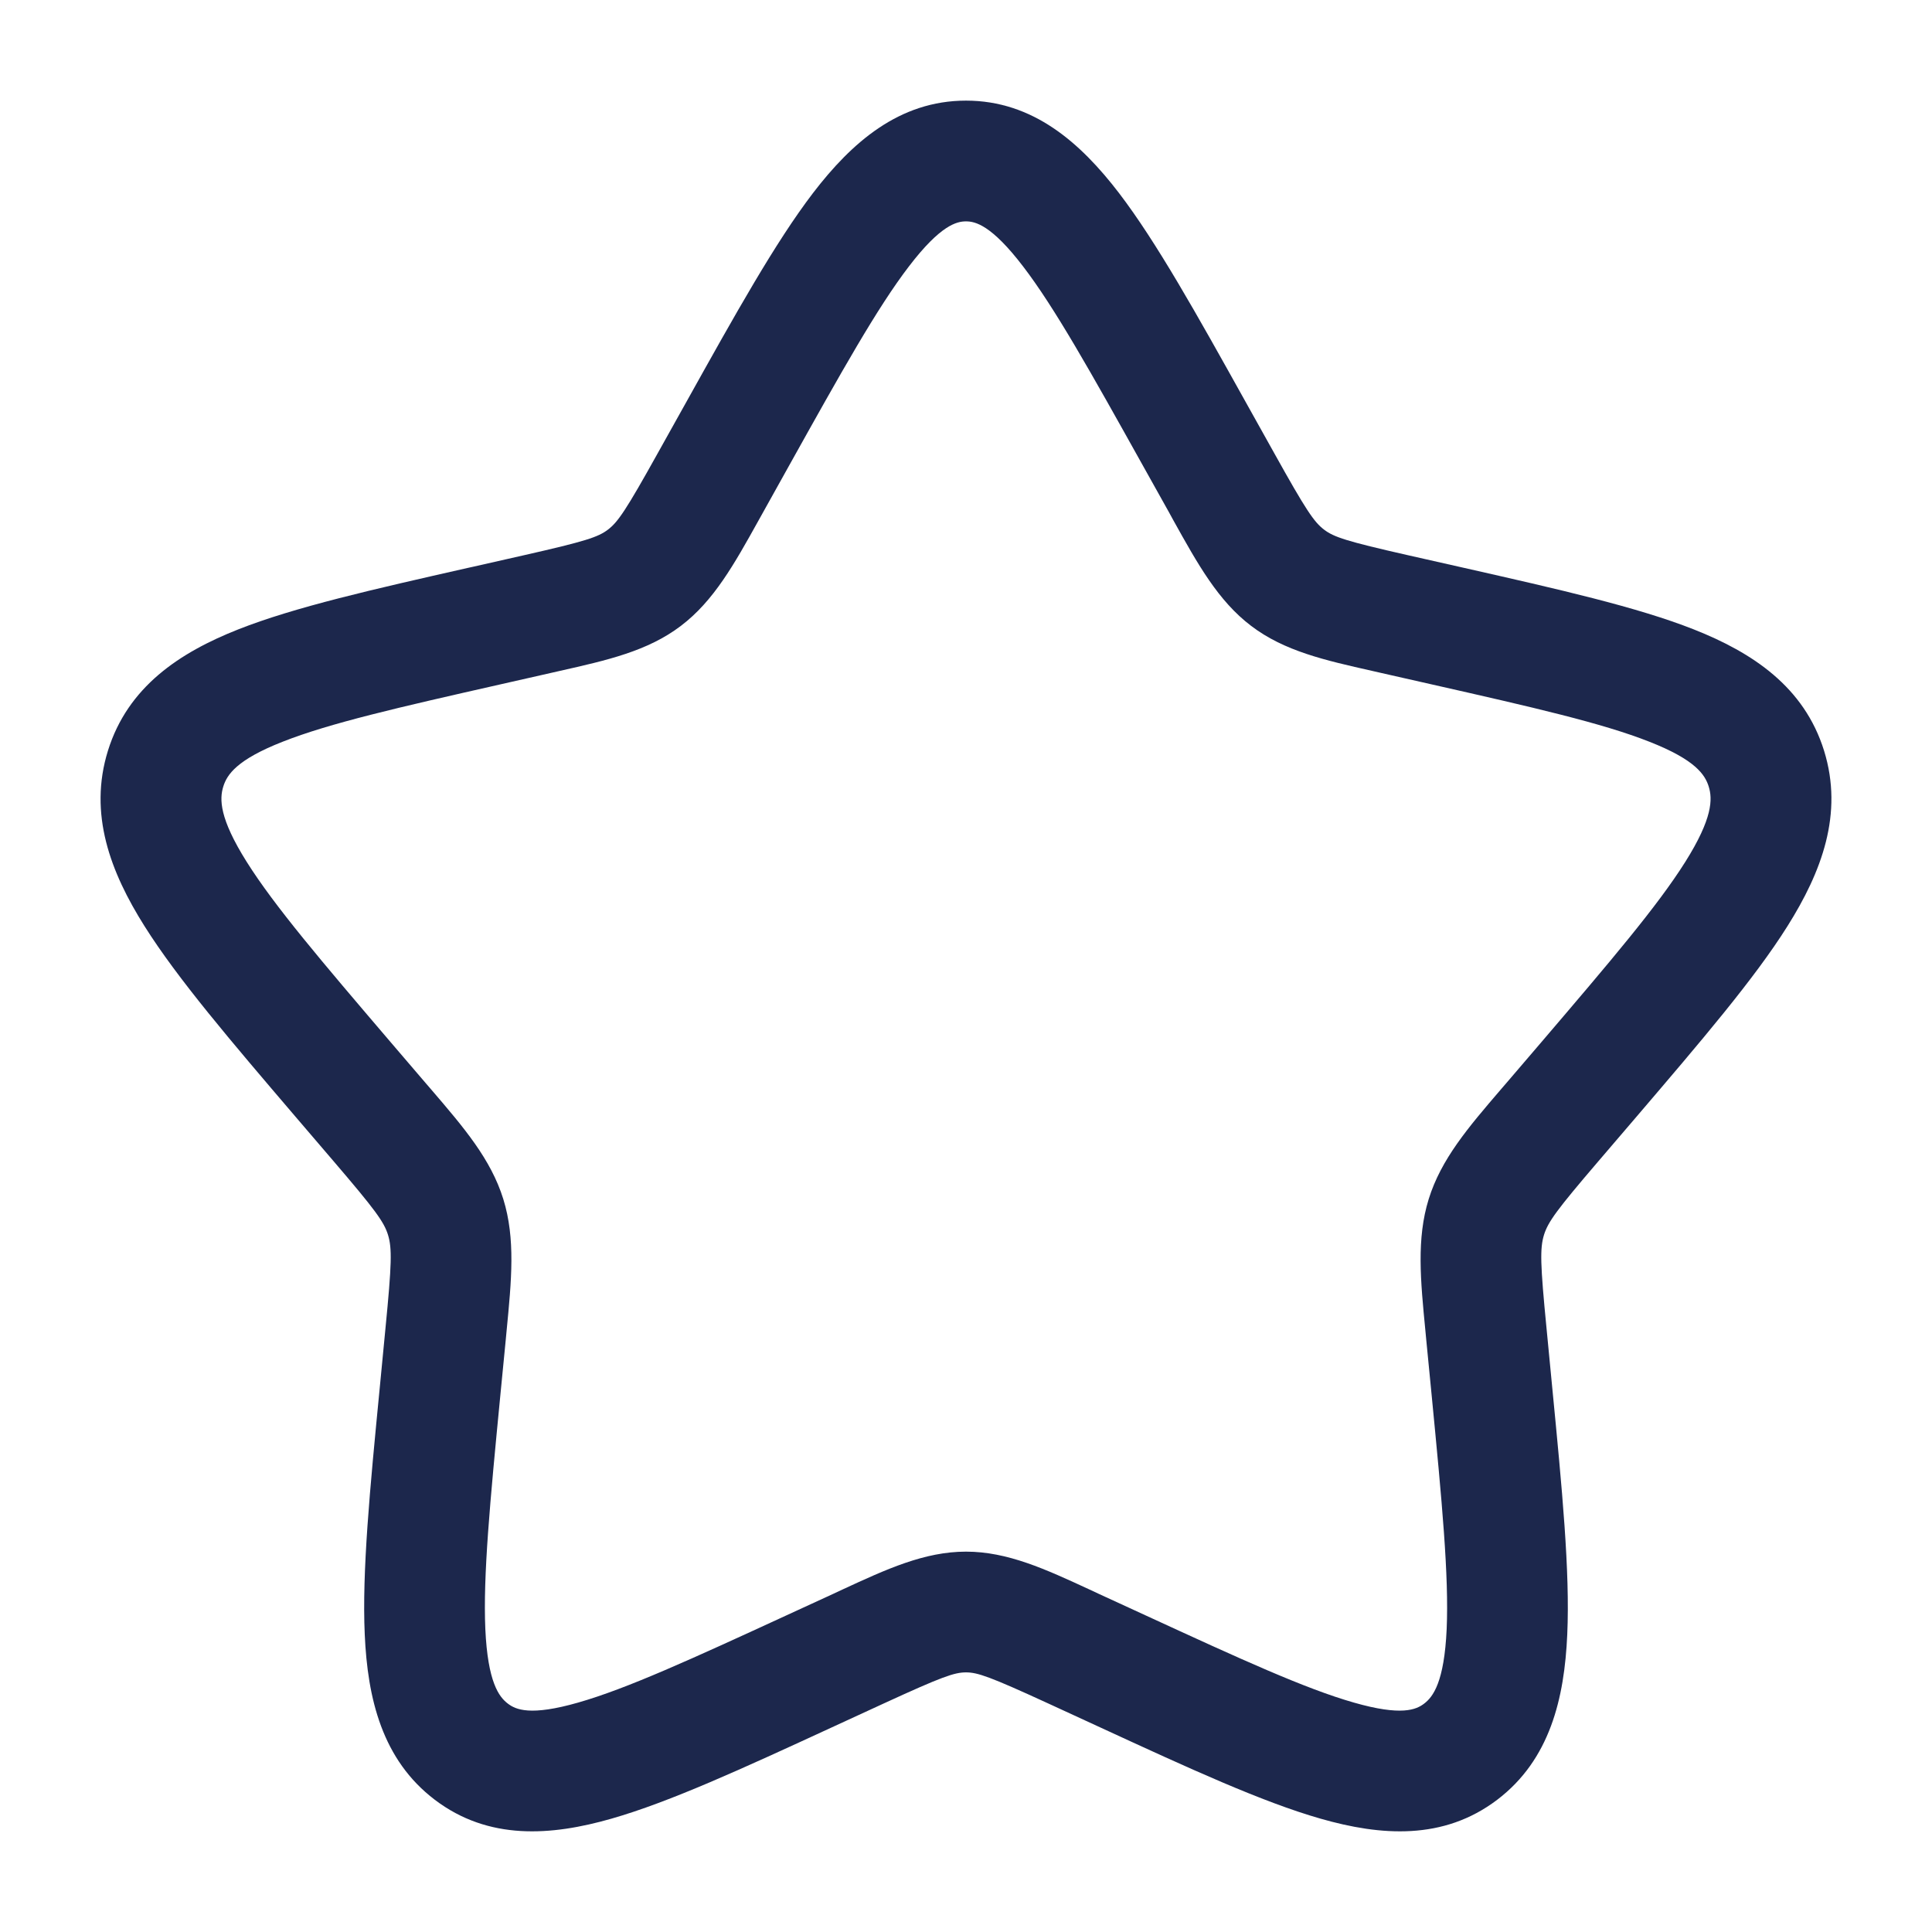
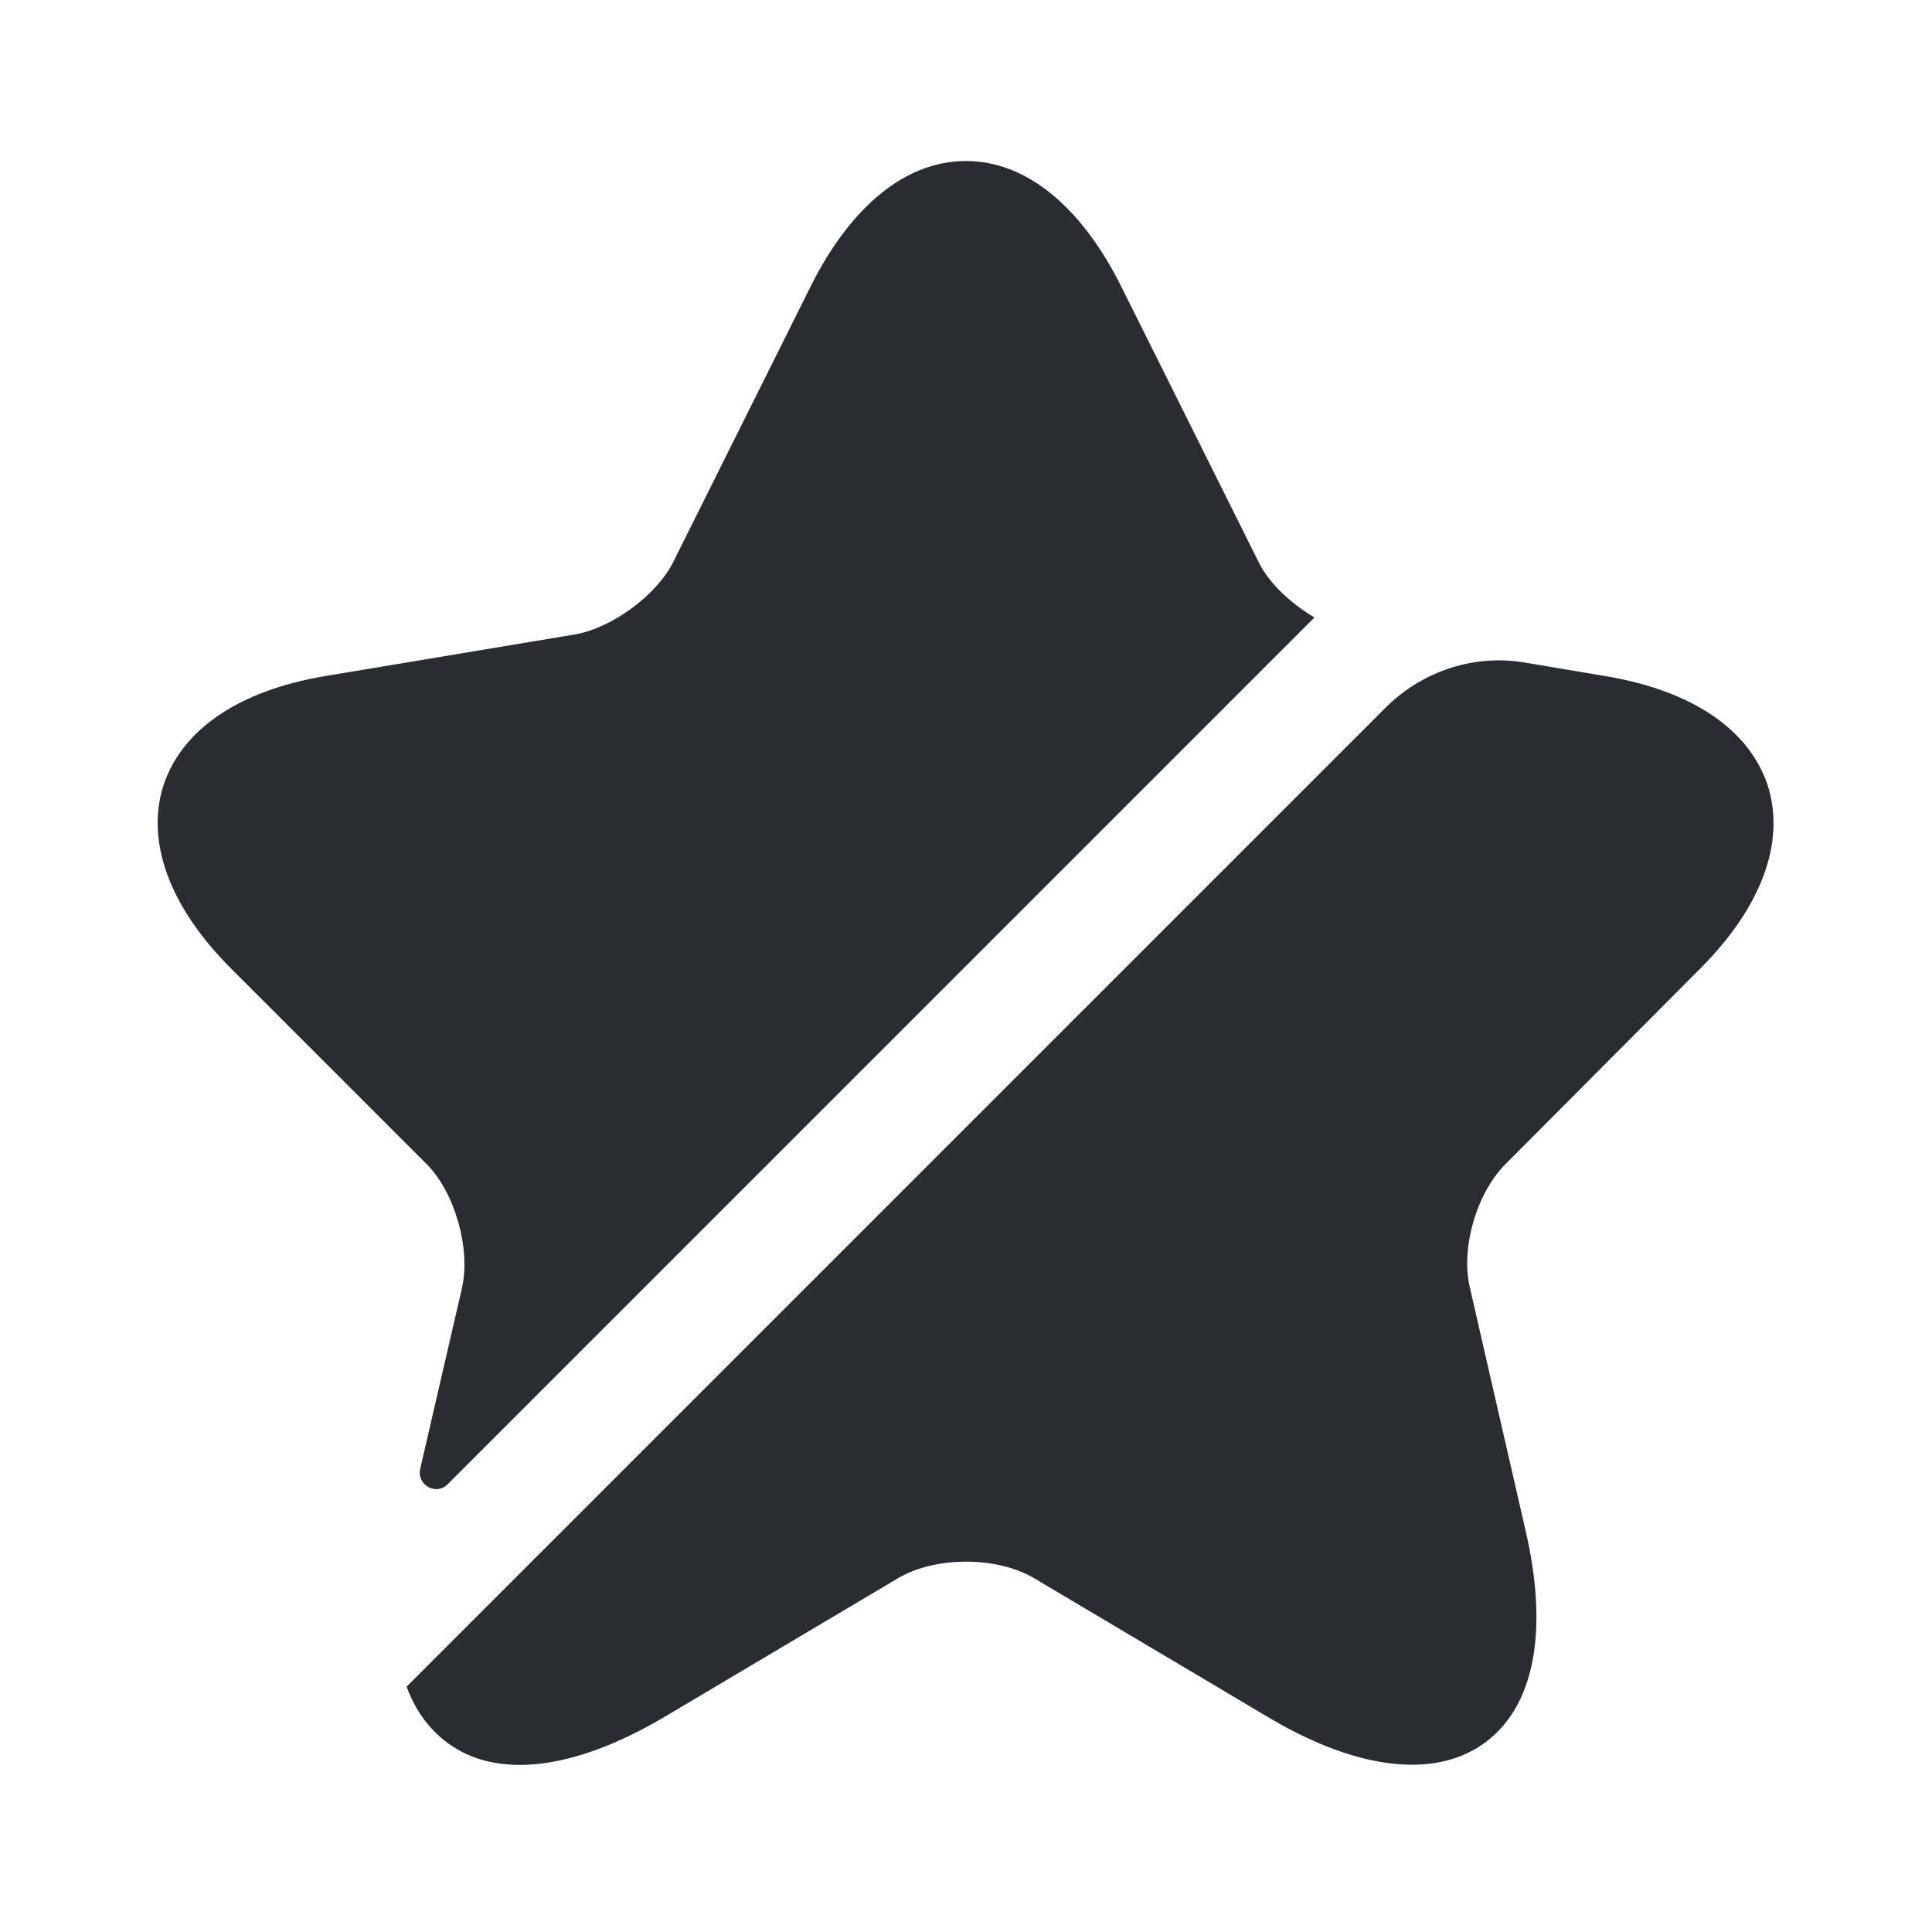
<svg xmlns="http://www.w3.org/2000/svg" width="800px" height="800px" viewBox="0 0 24 24" fill="none">
-   <path fill-rule="evenodd" clip-rule="evenodd" d="M11.292 3.308C10.898 3.822 10.454 4.616 9.808 5.774L9.481 6.361C9.461 6.397 9.441 6.432 9.422 6.467C9.121 7.008 8.867 7.465 8.458 7.775C8.045 8.089 7.541 8.202 6.955 8.334C6.918 8.342 6.88 8.351 6.841 8.36L6.205 8.504C4.95 8.788 4.096 8.983 3.511 9.214C2.94 9.438 2.82 9.623 2.774 9.77C2.725 9.926 2.724 10.165 3.065 10.707C3.411 11.257 3.996 11.943 4.85 12.943L5.284 13.45C5.309 13.479 5.334 13.508 5.359 13.537C5.762 14.007 6.098 14.399 6.252 14.895C6.405 15.388 6.354 15.905 6.293 16.533C6.289 16.572 6.285 16.61 6.282 16.65L6.216 17.327C6.087 18.659 6 19.576 6.029 20.237C6.059 20.896 6.198 21.079 6.309 21.163C6.407 21.238 6.589 21.32 7.182 21.15C7.785 20.978 8.587 20.611 9.762 20.07L10.358 19.796C10.395 19.779 10.431 19.762 10.467 19.745C11.012 19.493 11.484 19.275 12 19.275C12.516 19.275 12.988 19.493 13.533 19.745C13.569 19.762 13.605 19.779 13.642 19.796L14.238 20.07C15.413 20.611 16.215 20.978 16.818 21.15C17.411 21.32 17.593 21.238 17.691 21.163C17.802 21.079 17.941 20.896 17.971 20.237C18 19.576 17.913 18.659 17.784 17.327L17.718 16.65C17.715 16.61 17.711 16.572 17.707 16.533C17.646 15.905 17.595 15.388 17.748 14.895C17.902 14.399 18.238 14.007 18.641 13.537C18.666 13.508 18.691 13.479 18.716 13.45L19.15 12.943C20.004 11.943 20.589 11.257 20.935 10.707C21.276 10.165 21.275 9.926 21.226 9.77C21.18 9.623 21.06 9.438 20.489 9.214C19.904 8.983 19.05 8.788 17.795 8.504L17.159 8.36C17.12 8.351 17.082 8.342 17.045 8.334C16.459 8.202 15.955 8.089 15.542 7.775C15.133 7.465 14.879 7.008 14.578 6.467C14.559 6.432 14.539 6.397 14.52 6.361L14.192 5.774C13.546 4.616 13.102 3.822 12.708 3.308C12.315 2.794 12.114 2.75 12 2.75C11.886 2.75 11.685 2.794 11.292 3.308ZM10.101 2.396C10.578 1.774 11.167 1.25 12 1.25C12.833 1.25 13.422 1.774 13.899 2.396C14.367 3.008 14.864 3.899 15.471 4.988L15.83 5.631C16.222 6.335 16.323 6.485 16.449 6.58C16.57 6.672 16.726 6.724 17.49 6.897L18.19 7.055C19.365 7.321 20.334 7.54 21.039 7.818C21.771 8.107 22.412 8.532 22.659 9.325C22.903 10.11 22.628 10.832 22.204 11.506C21.793 12.16 21.134 12.93 20.331 13.87L19.856 14.425C19.339 15.029 19.231 15.177 19.18 15.34C19.129 15.507 19.133 15.699 19.212 16.505L19.283 17.243C19.405 18.499 19.504 19.524 19.469 20.304C19.434 21.098 19.254 21.86 18.598 22.358C17.931 22.864 17.154 22.807 16.404 22.592C15.677 22.384 14.771 21.967 13.671 21.46L13.015 21.158C12.297 20.828 12.144 20.775 12 20.775C11.856 20.775 11.703 20.828 10.985 21.158L10.329 21.46C9.229 21.967 8.323 22.384 7.596 22.592C6.846 22.807 6.069 22.864 5.402 22.358C4.746 21.86 4.566 21.098 4.531 20.304C4.496 19.524 4.595 18.499 4.717 17.243L4.788 16.505C4.867 15.699 4.871 15.507 4.82 15.34C4.769 15.177 4.661 15.029 4.144 14.425L3.669 13.87C2.866 12.93 2.208 12.16 1.796 11.506C1.371 10.832 1.097 10.11 1.341 9.325C1.588 8.532 2.229 8.107 2.961 7.818C3.666 7.54 4.635 7.321 5.81 7.055L5.874 7.041L6.51 6.897C7.274 6.724 7.43 6.672 7.551 6.58C7.677 6.485 7.778 6.335 8.17 5.631L8.529 4.988C9.136 3.899 9.633 3.008 10.101 2.396Z" fill="#1C274C" />
+   <path d="M5.739 16C5.849 15.51 5.649 14.81 5.299 14.46L2.869 12.03C2.109 11.27 1.809 10.46 2.029 9.76C2.259 9.06 2.969 8.58 4.029 8.4L7.149 7.88C7.599 7.8 8.149 7.4 8.359 6.99L10.079 3.54C10.579 2.55 11.259 2 11.999 2C12.739 2 13.419 2.55 13.919 3.54L15.639 6.99C15.769 7.25 16.039 7.5 16.329 7.67L5.559 18.44C5.419 18.58 5.179 18.45 5.219 18.25L5.739 16Z" fill="#292D32" />
+   <path d="M18.701 14.462C18.341 14.822 18.141 15.512 18.261 16.002L18.951 19.012C19.241 20.262 19.061 21.202 18.441 21.652C18.191 21.832 17.891 21.922 17.541 21.922C17.031 21.922 16.431 21.732 15.771 21.342L12.841 19.602C12.381 19.332 11.621 19.332 11.161 19.602L8.231 21.342C7.121 21.992 6.171 22.102 5.561 21.652C5.331 21.482 5.161 21.252 5.051 20.952L17.211 8.792C17.671 8.332 18.321 8.122 18.951 8.232L19.961 8.402C21.021 8.582 21.731 9.062 21.961 9.762C22.181 10.462 21.881 11.272 21.121 12.032L18.701 14.462Z" fill="#292D32" />
</svg>
